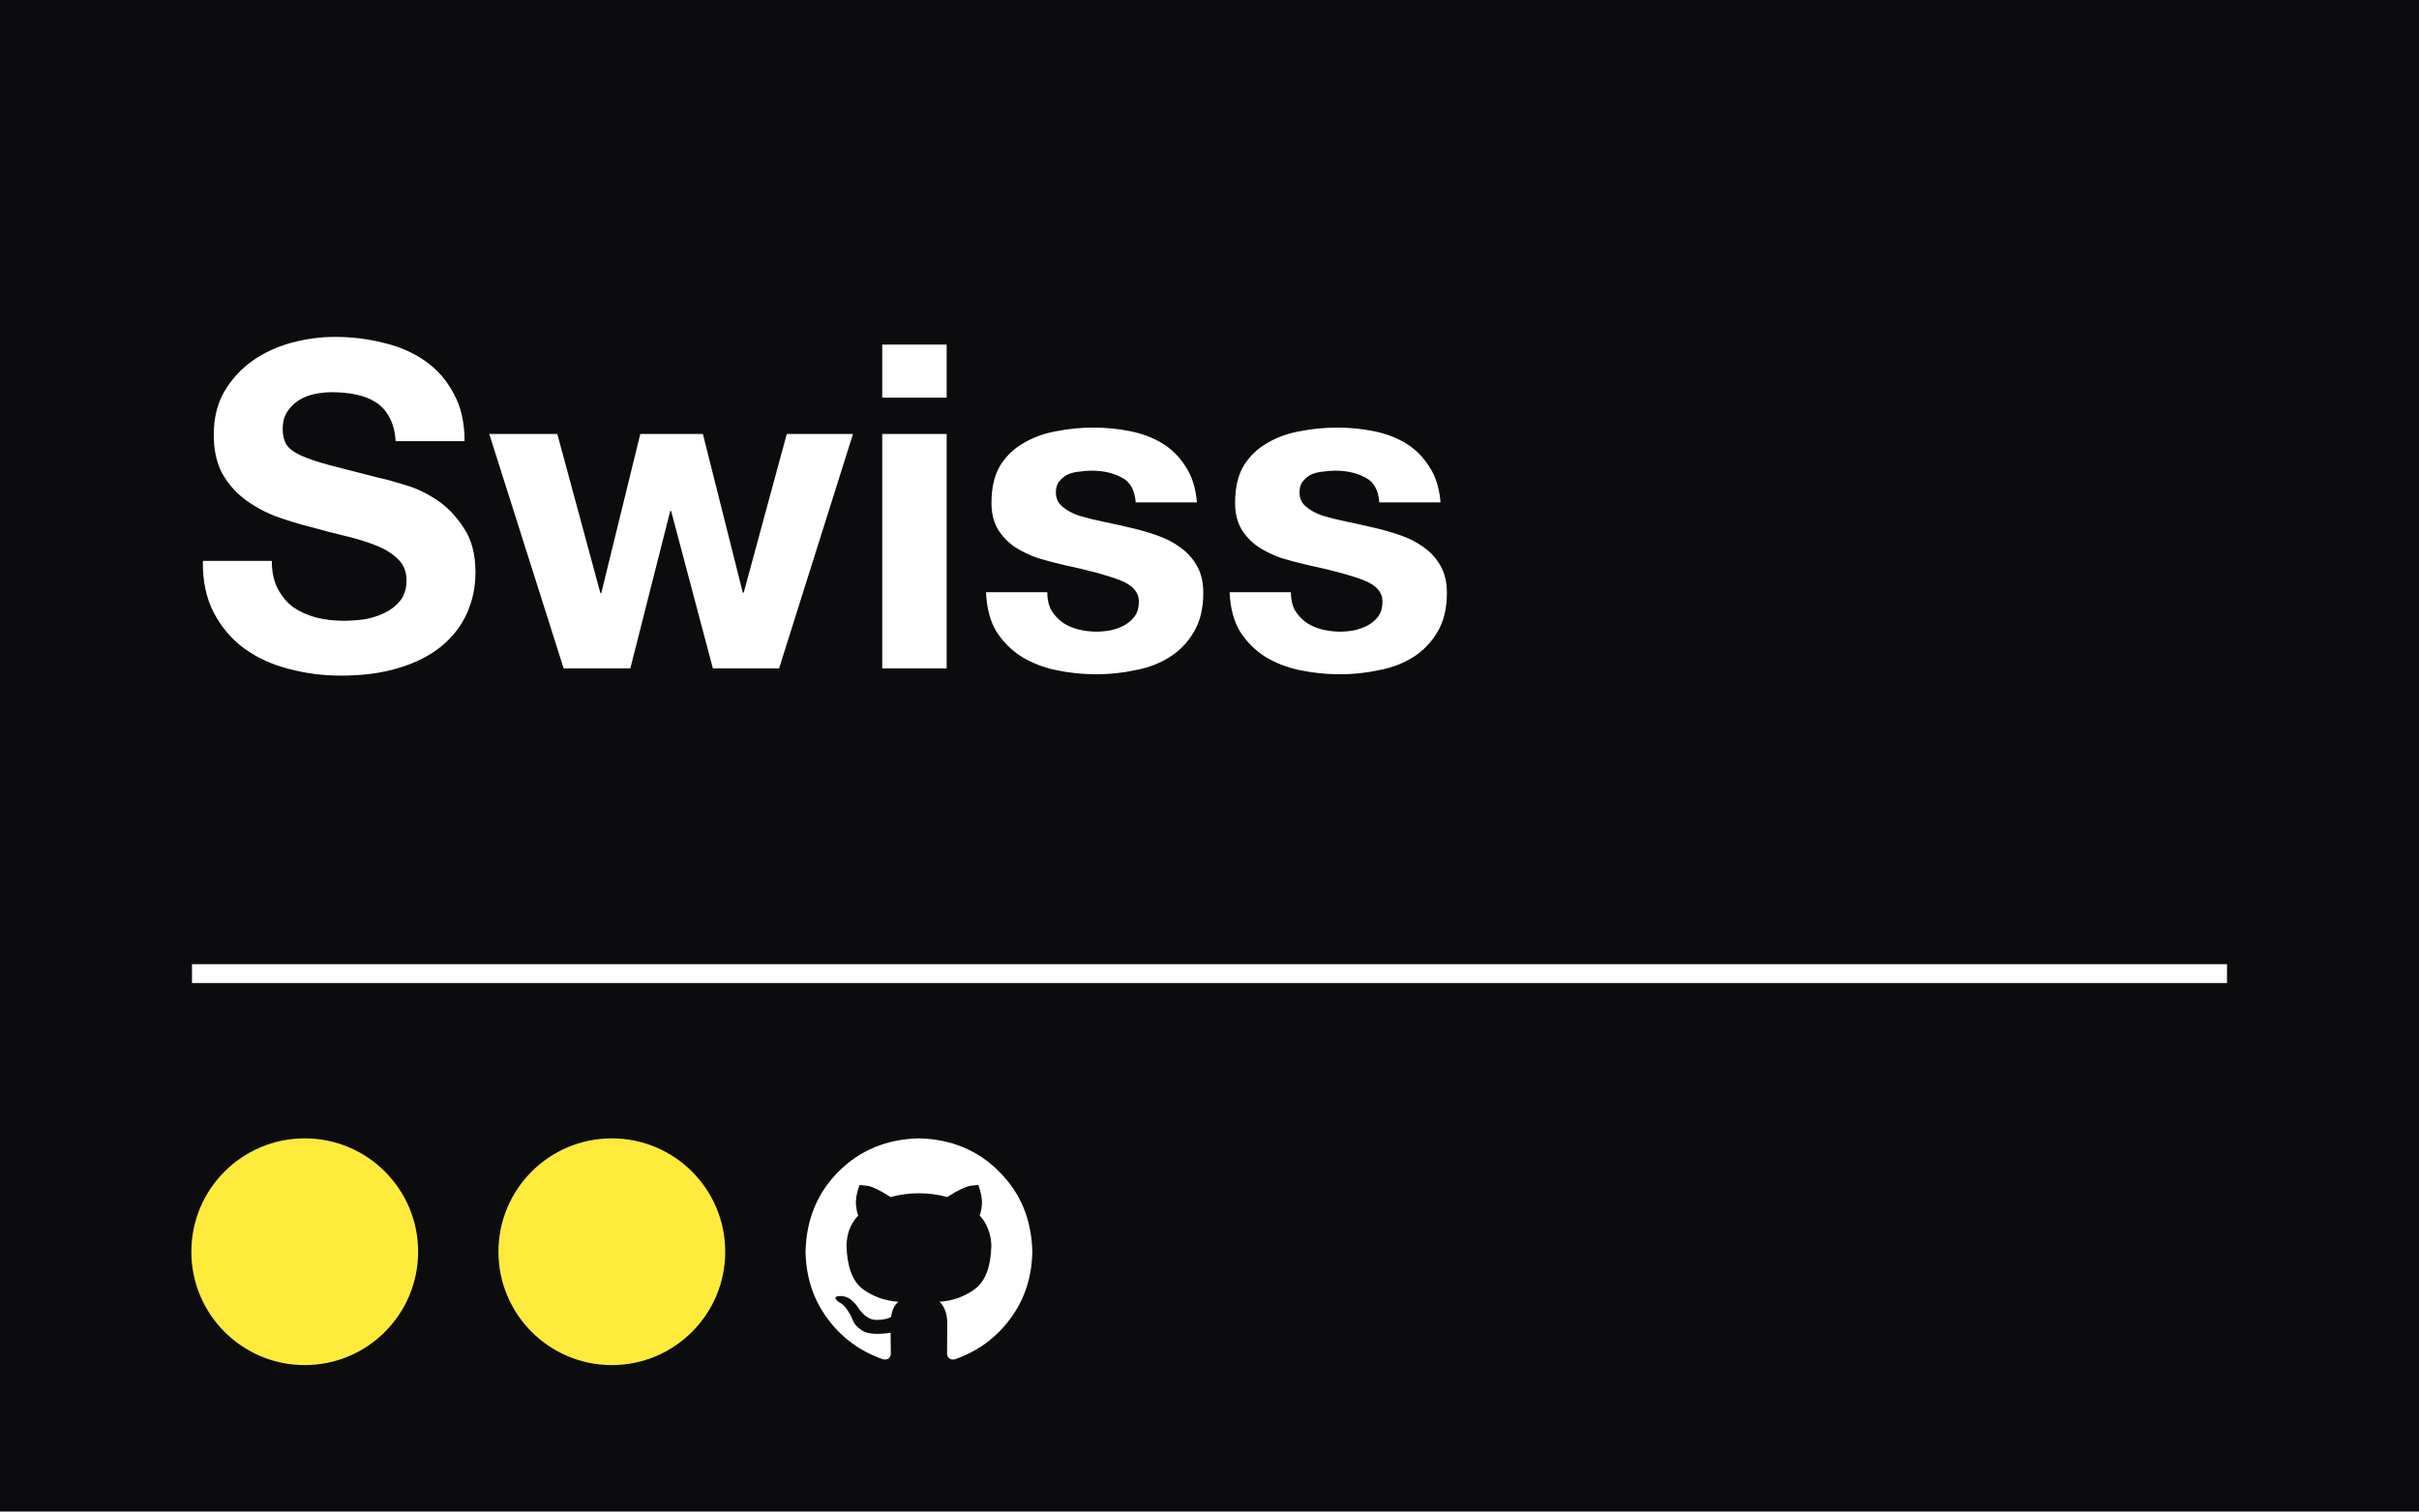
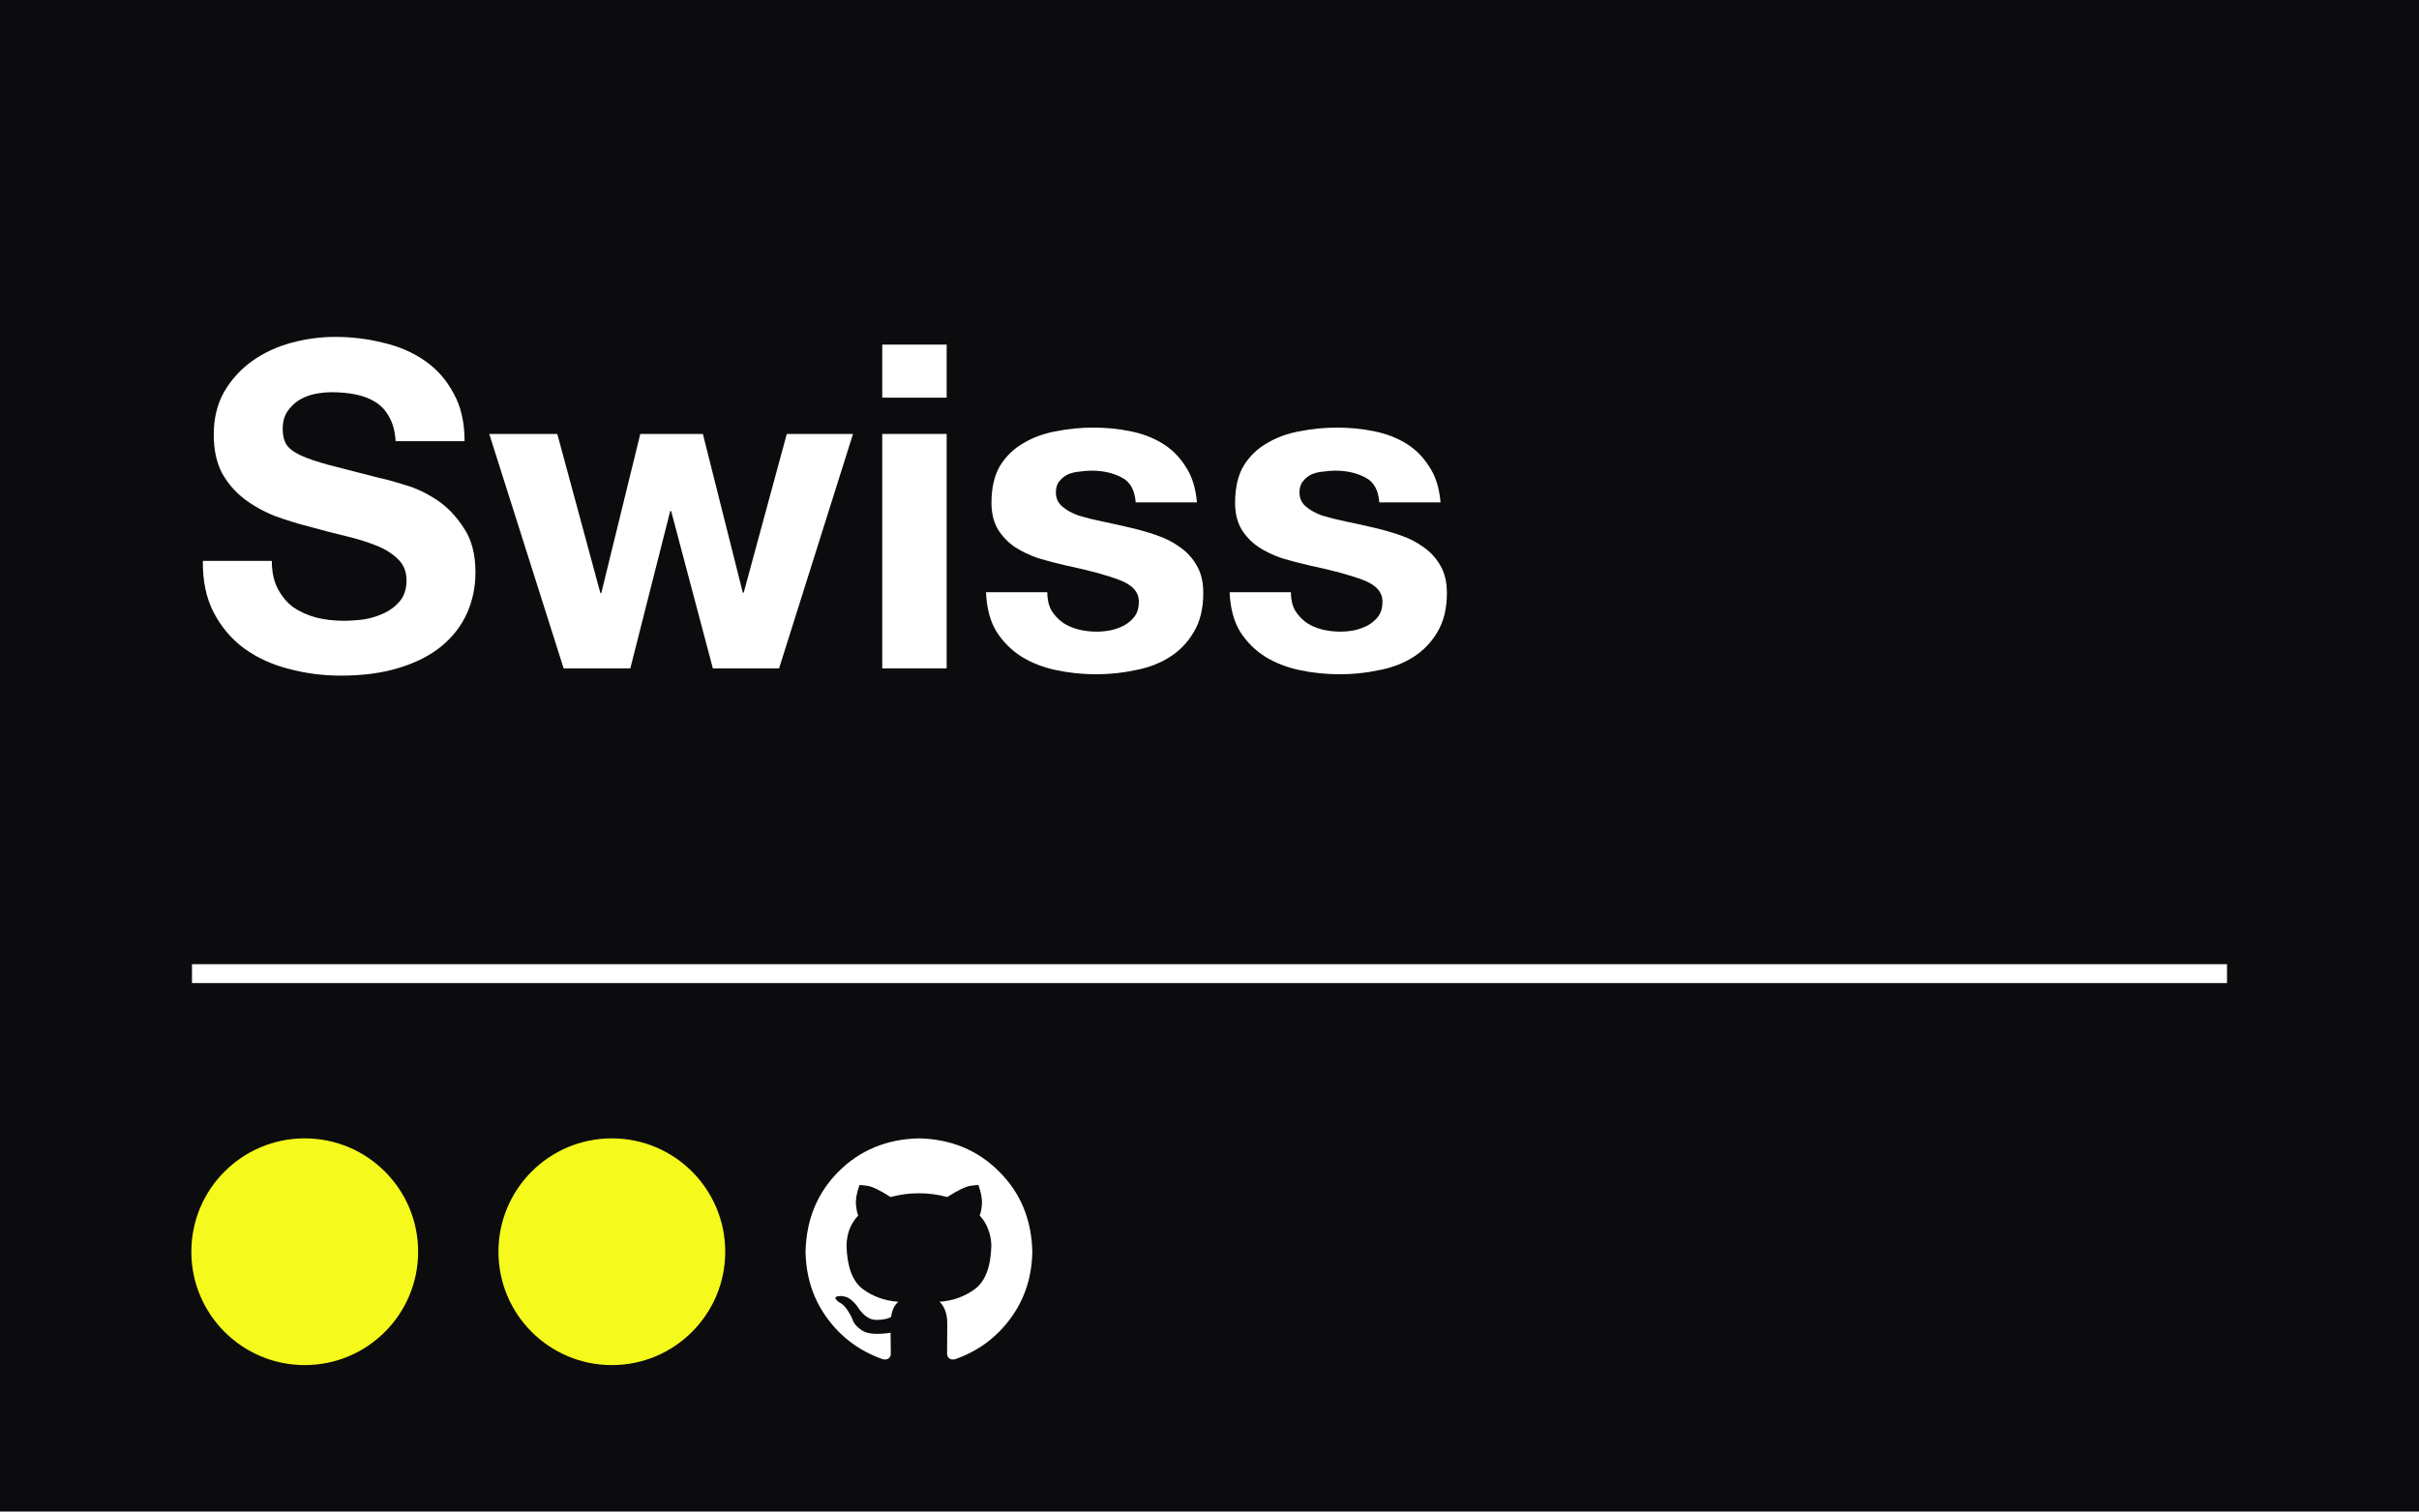
- <svg xmlns="http://www.w3.org/2000/svg" xmlns:xlink="http://www.w3.org/1999/xlink" width="1024" height="640" viewBox="0 0 1024 640" version="1.1">
-   <g id="Canvas" transform="translate(-3131 244)">
+ <svg xmlns="http://www.w3.org/2000/svg" width="1024" height="640" viewBox="0 0 1024 640" fill="none">
+   <g id="swiss">
+     <rect id="Rectangle" width="1024" height="640" fill="#0C0C0F" />
    <g id="Swiss">
-       <g id="Rectangle">
-         <use xlink:href="#path0_fill" transform="translate(3131 -244)" fill="#0C0C0F" />
-       </g>
-       <g id="Swiss">
-         <use xlink:href="#path1_fill" transform="translate(3212.27 -148)" fill="#FFFFFF" />
-       </g>
-       <g id="Ellipse">
-         <use xlink:href="#path2_fill" transform="translate(3212 238)" fill="#FFEB3B" />
-       </g>
-       <g id="Ellipse">
-         <use xlink:href="#path2_fill" transform="translate(3342 238)" fill="#FFEB3B" />
-       </g>
-       <g id="Line">
-         <use xlink:href="#path3_stroke" transform="translate(3212.27 172.25)" fill="#FFFFFF" />
-       </g>
-       <g id="Logo">
-         <use xlink:href="#path4_fill" transform="translate(3472 238)" fill="#FFFFFF" />
-       </g>
+       <path d="M115.062 237.496H85.878C85.75 245.944 87.286 253.24 90.486 259.384C93.686 265.528 97.974 270.584 103.35 274.552C108.854 278.52 115.126 281.4 122.166 283.192C129.334 285.112 136.694 286.072 144.246 286.072C153.59 286.072 161.782 284.984 168.822 282.808C175.99 280.632 181.942 277.624 186.678 273.784C191.542 269.816 195.19 265.144 197.622 259.768C200.054 254.392 201.27 248.568 201.27 242.296C201.27 234.616 199.606 228.344 196.278 223.48C193.078 218.488 189.238 214.52 184.758 211.576C180.278 208.632 175.734 206.52 171.126 205.24C166.646 203.832 163.126 202.872 160.566 202.36C151.99 200.184 145.014 198.392 139.638 196.984C134.39 195.576 130.23 194.168 127.158 192.76C124.214 191.352 122.23 189.816 121.206 188.152C120.182 186.488 119.67 184.312 119.67 181.624C119.67 178.68 120.31 176.248 121.59 174.328C122.87 172.408 124.47 170.808 126.39 169.528C128.438 168.248 130.678 167.352 133.11 166.84C135.542 166.328 137.974 166.072 140.406 166.072C144.118 166.072 147.51 166.392 150.582 167.032C153.782 167.672 156.598 168.76 159.03 170.296C161.462 171.832 163.382 173.944 164.79 176.632C166.326 179.32 167.222 182.712 167.478 186.808H196.662C196.662 178.872 195.126 172.152 192.054 166.648C189.11 161.016 185.078 156.408 179.958 152.824C174.838 149.24 168.95 146.68 162.294 145.144C155.766 143.48 148.918 142.648 141.75 142.648C135.606 142.648 129.462 143.48 123.318 145.144C117.174 146.808 111.67 149.368 106.806 152.824C101.942 156.28 97.974 160.632 94.902 165.88C91.958 171 90.486 177.08 90.486 184.12C90.486 190.392 91.638 195.768 93.942 200.248C96.374 204.6 99.51 208.248 103.35 211.192C107.19 214.136 111.542 216.568 116.406 218.488C121.27 220.28 126.262 221.816 131.382 223.096C136.374 224.504 141.302 225.784 146.166 226.936C151.03 228.088 155.382 229.432 159.222 230.968C163.062 232.504 166.134 234.424 168.438 236.728C170.87 239.032 172.086 242.04 172.086 245.752C172.086 249.208 171.19 252.088 169.398 254.392C167.606 256.568 165.366 258.296 162.678 259.576C159.99 260.856 157.11 261.752 154.038 262.264C150.966 262.648 148.086 262.84 145.398 262.84C141.43 262.84 137.59 262.392 133.878 261.496C130.166 260.472 126.902 259 124.086 257.08C121.398 255.032 119.222 252.408 117.558 249.208C115.894 246.008 115.062 242.104 115.062 237.496Z" fill="white" />
+       <path d="M329.797 283L361.094 183.736H333.061L314.821 250.936H314.437L297.541 183.736H271.045L254.533 251.128H254.149L235.909 183.736H207.109L238.597 283H266.821L283.717 216.376H284.101L301.765 283H329.797Z" fill="white" />
+       <path d="M400.732 168.376V145.912H373.468V168.376H400.732ZM373.468 183.736V283H400.732V183.736H373.468Z" fill="white" />
+       <path d="M443.32 250.744H417.4C417.656 257.4 419.128 262.968 421.816 267.448C424.632 271.8 428.152 275.32 432.376 278.008C436.728 280.696 441.656 282.616 447.16 283.768C452.664 284.92 458.296 285.496 464.056 285.496C469.688 285.496 475.192 284.92 480.568 283.768C486.072 282.744 490.936 280.888 495.16 278.2C499.384 275.512 502.776 271.992 505.336 267.64C508.024 263.16 509.368 257.656 509.368 251.128C509.368 246.52 508.472 242.68 506.68 239.608C504.888 236.408 502.52 233.784 499.576 231.736C496.632 229.56 493.24 227.832 489.4 226.552C485.688 225.272 481.848 224.184 477.88 223.288C474.04 222.392 470.264 221.56 466.552 220.792C462.84 220.024 459.512 219.192 456.568 218.296C453.752 217.272 451.448 215.992 449.656 214.456C447.864 212.92 446.968 210.936 446.968 208.504C446.968 206.456 447.48 204.856 448.504 203.704C449.528 202.424 450.744 201.464 452.152 200.824C453.688 200.184 455.353 199.8 457.145 199.672C458.936 199.416 460.6 199.288 462.136 199.288C467 199.288 471.224 200.248 474.809 202.168C478.392 203.96 480.376 207.48 480.76 212.728H506.68C506.168 206.584 504.568 201.528 501.88 197.56C499.32 193.464 496.056 190.2 492.089 187.768C488.12 185.336 483.576 183.608 478.456 182.584C473.464 181.56 468.28 181.048 462.904 181.048C457.528 181.048 452.28 181.56 447.16 182.584C442.04 183.48 437.432 185.144 433.336 187.576C429.24 189.88 425.912 193.08 423.352 197.176C420.92 201.272 419.704 206.52 419.704 212.92C419.704 217.272 420.6 220.984 422.392 224.056C424.184 227 426.552 229.496 429.496 231.544C432.44 233.464 435.769 235.064 439.48 236.344C443.321 237.496 447.224 238.52 451.192 239.416C460.92 241.464 468.472 243.512 473.848 245.56C479.352 247.608 482.104 250.68 482.104 254.776C482.104 257.208 481.528 259.256 480.376 260.92C479.224 262.456 477.752 263.736 475.96 264.76C474.296 265.656 472.377 266.36 470.201 266.872C468.153 267.256 466.169 267.448 464.249 267.448C461.561 267.448 458.936 267.128 456.376 266.488C453.944 265.848 451.768 264.888 449.848 263.608C447.928 262.2 446.328 260.472 445.048 258.424C443.896 256.248 443.32 253.688 443.32 250.744Z" fill="white" />
+       <path d="M546.445 250.744H520.525C520.781 257.4 522.253 262.968 524.941 267.448C527.757 271.8 531.277 275.32 535.501 278.008C539.853 280.696 544.781 282.616 550.285 283.768C555.789 284.92 561.421 285.496 567.181 285.496C572.813 285.496 578.317 284.92 583.693 283.768C589.197 282.744 594.062 280.888 598.286 278.2C602.51 275.512 605.902 271.992 608.462 267.64C611.15 263.16 612.494 257.656 612.494 251.128C612.494 246.52 611.598 242.68 609.806 239.608C608.014 236.408 605.646 233.784 602.702 231.736C599.758 229.56 596.365 227.832 592.525 226.552C588.813 225.272 584.973 224.184 581.005 223.288C577.165 222.392 573.389 221.56 569.677 220.792C565.965 220.024 562.637 219.192 559.693 218.296C556.877 217.272 554.573 215.992 552.781 214.456C550.989 212.92 550.093 210.936 550.093 208.504C550.093 206.456 550.605 204.856 551.629 203.704C552.653 202.424 553.869 201.464 555.277 200.824C556.813 200.184 558.478 199.8 560.27 199.672C562.061 199.416 563.725 199.288 565.261 199.288C570.125 199.288 574.349 200.248 577.934 202.168C581.517 203.96 583.501 207.48 583.885 212.728H609.806C609.294 206.584 607.693 201.528 605.005 197.56C602.445 193.464 599.181 190.2 595.213 187.768C591.245 185.336 586.701 183.608 581.581 182.584C576.589 181.56 571.405 181.048 566.029 181.048C560.653 181.048 555.405 181.56 550.285 182.584C545.165 183.48 540.557 185.144 536.461 187.576C532.365 189.88 529.037 193.08 526.477 197.176C524.045 201.272 522.829 206.52 522.829 212.92C522.829 217.272 523.725 220.984 525.517 224.056C527.309 227 529.677 229.496 532.621 231.544C535.565 233.464 538.894 235.064 542.605 236.344C546.446 237.496 550.349 238.52 554.317 239.416C564.045 241.464 571.597 243.512 576.973 245.56C582.477 247.608 585.229 250.68 585.229 254.776C585.229 257.208 584.653 259.256 583.501 260.92C582.349 262.456 580.877 263.736 579.085 264.76C577.421 265.656 575.502 266.36 573.326 266.872C571.278 267.256 569.294 267.448 567.374 267.448C564.686 267.448 562.061 267.128 559.501 266.488C557.069 265.848 554.893 264.888 552.973 263.608C551.053 262.2 549.453 260.472 548.173 258.424C547.021 256.248 546.445 253.688 546.445 250.744Z" fill="white" />
    </g>
+     <circle id="Ellipse" cx="129" cy="530" r="48" fill="#F5FA1C" />
+     <circle id="Ellipse_2" cx="259" cy="530" r="48" fill="#F5FA1C" />
+     <line id="Line" x1="81.27" y1="412.25" x2="942.73" y2="412.25" stroke="white" stroke-width="8" />
+     <path id="Logo" d="M389 482C375.375 482.312 364.031 487 354.969 496.062C345.969 505.062 341.312 516.375 341 530C341.188 540.75 344.281 550.188 350.281 558.312C356.281 566.438 364.125 572.188 373.812 575.562C375 575.75 375.844 575.562 376.344 575C376.844 574.5 377.094 573.906 377.094 573.219L377 564.312C371.125 565.188 367.062 564.844 364.812 563.281C362.562 561.719 361.25 560.156 360.875 558.594C360.562 557.781 359.938 556.625 359 555.125C358.062 553.625 357.062 552.531 356 551.844C355 551.344 354.25 550.719 353.75 549.969C353.312 549.219 354.031 548.812 355.906 548.75C357.781 548.812 359.344 549.438 360.594 550.625C361.906 551.812 362.781 552.812 363.219 553.625C365.531 557.062 368.062 558.812 370.812 558.875C373.562 558.875 375.688 558.469 377.188 557.656C377.438 556.094 377.812 554.781 378.312 553.719C378.875 552.656 379.531 551.812 380.281 551.188C374.656 550.812 369.656 549.031 365.281 545.844C360.906 542.594 358.594 536.469 358.344 527.469C358.406 524.844 358.844 522.469 359.656 520.344C360.531 518.219 361.75 516.312 363.312 514.625C362.938 514 362.625 512.562 362.375 510.312C362.125 508.062 362.594 505.25 363.781 501.875C363.781 501.688 364.844 501.75 366.969 502.062C369.094 502.312 372.438 503.906 377 506.844C380.875 505.781 384.875 505.25 389 505.25C393.125 505.25 397.125 505.781 401 506.844C405.562 503.906 408.906 502.312 411.031 502.062C413.156 501.75 414.219 501.688 414.219 501.875C415.406 505.25 415.875 508.062 415.625 510.312C415.375 512.562 415.062 514 414.688 514.625C416.25 516.312 417.438 518.219 418.25 520.344C419.125 522.469 419.594 524.844 419.656 527.469C419.406 536.469 417.062 542.594 412.625 545.844C408.25 549.031 403.281 550.812 397.719 551.188C398.594 551.938 399.344 553.062 399.969 554.562C400.594 556 400.938 557.844 401 560.094L400.906 573.219C400.906 573.906 401.156 574.5 401.656 575C402.156 575.562 403 575.75 404.188 575.562C413.875 572.188 421.719 566.438 427.719 558.312C433.719 550.188 436.812 540.75 437 530C436.688 516.375 432 505.062 422.938 496.062C413.938 487 402.625 482.312 389 482Z" fill="white" />
  </g>
-   <defs>
-     <path id="path0_fill" d="M 0 0L 1024 0L 1024 640L 0 640L 0 0Z" />
-     <path id="path1_fill" d="M 33.792 141.496L 4.608 141.496C 4.48 149.944 6.016 157.24 9.216 163.384C 12.416 169.528 16.704 174.584 22.08 178.552C 27.584 182.52 33.856 185.4 40.896 187.192C 48.064 189.112 55.424 190.072 62.976 190.072C 72.32 190.072 80.512 188.984 87.552 186.808C 94.72 184.632 100.672 181.624 105.408 177.784C 110.272 173.816 113.92 169.144 116.352 163.768C 118.784 158.392 120 152.568 120 146.296C 120 138.616 118.336 132.344 115.008 127.48C 111.808 122.488 107.968 118.52 103.488 115.576C 99.008 112.632 94.464 110.52 89.856 109.24C 85.376 107.832 81.856 106.872 79.296 106.36C 70.72 104.184 63.744 102.392 58.368 100.984C 53.12 99.576 48.96 98.168 45.888 96.76C 42.944 95.352 40.96 93.816 39.936 92.152C 38.912 90.488 38.4 88.312 38.4 85.624C 38.4 82.68 39.04 80.248 40.32 78.328C 41.6 76.408 43.2 74.808 45.12 73.528C 47.168 72.248 49.408 71.352 51.84 70.84C 54.272 70.328 56.704 70.072 59.136 70.072C 62.848 70.072 66.24 70.392 69.312 71.032C 72.512 71.672 75.328 72.76 77.76 74.296C 80.192 75.832 82.112 77.944 83.52 80.632C 85.056 83.32 85.952 86.712 86.208 90.808L 115.392 90.808C 115.392 82.872 113.856 76.152 110.784 70.648C 107.84 65.016 103.808 60.408 98.688 56.824C 93.568 53.24 87.68 50.68 81.024 49.144C 74.496 47.48 67.648 46.648 60.48 46.648C 54.336 46.648 48.192 47.48 42.048 49.144C 35.904 50.808 30.4 53.368 25.536 56.824C 20.672 60.28 16.704 64.632 13.632 69.88C 10.688 75 9.216 81.08 9.216 88.12C 9.216 94.392 10.368 99.768 12.672 104.248C 15.104 108.6 18.24 112.248 22.08 115.192C 25.92 118.136 30.272 120.568 35.136 122.488C 40 124.28 44.992 125.816 50.112 127.096C 55.104 128.504 60.032 129.784 64.896 130.936C 69.76 132.088 74.112 133.432 77.952 134.968C 81.792 136.504 84.864 138.424 87.168 140.728C 89.6 143.032 90.816 146.04 90.816 149.752C 90.816 153.208 89.92 156.088 88.128 158.392C 86.336 160.568 84.096 162.296 81.408 163.576C 78.72 164.856 75.84 165.752 72.768 166.264C 69.696 166.648 66.816 166.84 64.128 166.84C 60.16 166.84 56.32 166.392 52.608 165.496C 48.896 164.472 45.632 163 42.816 161.08C 40.128 159.032 37.952 156.408 36.288 153.208C 34.624 150.008 33.792 146.104 33.792 141.496ZM 248.527 187L 279.824 87.736L 251.792 87.736L 233.551 154.936L 233.167 154.936L 216.271 87.736L 189.775 87.736L 173.263 155.128L 172.879 155.128L 154.64 87.736L 125.84 87.736L 157.328 187L 185.552 187L 202.448 120.376L 202.832 120.376L 220.496 187L 248.527 187ZM 319.463 72.376L 319.463 49.912L 292.198 49.912L 292.198 72.376L 319.463 72.376ZM 292.198 87.736L 292.198 187L 319.463 187L 319.463 87.736L 292.198 87.736ZM 362.051 154.744L 336.13 154.744C 336.386 161.4 337.858 166.968 340.547 171.448C 343.363 175.8 346.883 179.32 351.107 182.008C 355.459 184.696 360.387 186.616 365.891 187.768C 371.394 188.92 377.026 189.496 382.787 189.496C 388.419 189.496 393.923 188.92 399.299 187.768C 404.802 186.744 409.667 184.888 413.89 182.2C 418.115 179.512 421.507 175.992 424.066 171.64C 426.754 167.16 428.099 161.656 428.099 155.128C 428.099 150.52 427.202 146.68 425.41 143.608C 423.619 140.408 421.251 137.784 418.306 135.736C 415.362 133.56 411.97 131.832 408.131 130.552C 404.419 129.272 400.579 128.184 396.611 127.288C 392.771 126.392 388.994 125.56 385.282 124.792C 381.57 124.024 378.243 123.192 375.298 122.296C 372.483 121.272 370.179 119.992 368.386 118.456C 366.595 116.92 365.698 114.936 365.698 112.504C 365.698 110.456 366.21 108.856 367.234 107.704C 368.259 106.424 369.475 105.464 370.882 104.824C 372.418 104.184 374.083 103.8 375.875 103.672C 377.666 103.416 379.331 103.288 380.866 103.288C 385.731 103.288 389.954 104.248 393.539 106.168C 397.122 107.96 399.106 111.48 399.49 116.728L 425.41 116.728C 424.899 110.584 423.299 105.528 420.611 101.56C 418.05 97.464 414.787 94.2 410.819 91.768C 406.85 89.336 402.307 87.608 397.187 86.584C 392.195 85.56 387.01 85.048 381.635 85.048C 376.259 85.048 371.011 85.56 365.891 86.584C 360.77 87.48 356.163 89.144 352.067 91.576C 347.97 93.88 344.642 97.08 342.082 101.176C 339.651 105.272 338.435 110.52 338.435 116.92C 338.435 121.272 339.33 124.984 341.122 128.056C 342.915 131 345.283 133.496 348.227 135.544C 351.17 137.464 354.499 139.064 358.21 140.344C 362.051 141.496 365.955 142.52 369.922 143.416C 379.651 145.464 387.202 147.512 392.579 149.56C 398.082 151.608 400.834 154.68 400.834 158.776C 400.834 161.208 400.259 163.256 399.106 164.92C 397.955 166.456 396.483 167.736 394.69 168.76C 393.026 169.656 391.107 170.36 388.93 170.872C 386.882 171.256 384.898 171.448 382.979 171.448C 380.291 171.448 377.666 171.128 375.106 170.488C 372.675 169.848 370.499 168.888 368.578 167.608C 366.658 166.2 365.059 164.472 363.778 162.424C 362.626 160.248 362.051 157.688 362.051 154.744ZM 465.176 154.744L 439.255 154.744C 439.511 161.4 440.983 166.968 443.672 171.448C 446.488 175.8 450.008 179.32 454.232 182.008C 458.584 184.696 463.512 186.616 469.016 187.768C 474.519 188.92 480.151 189.496 485.912 189.496C 491.544 189.496 497.048 188.92 502.424 187.768C 507.927 186.744 512.792 184.888 517.015 182.2C 521.24 179.512 524.632 175.992 527.191 171.64C 529.879 167.16 531.224 161.656 531.224 155.128C 531.224 150.52 530.327 146.68 528.535 143.608C 526.744 140.408 524.376 137.784 521.431 135.736C 518.487 133.56 515.095 131.832 511.256 130.552C 507.544 129.272 503.704 128.184 499.736 127.288C 495.896 126.392 492.119 125.56 488.407 124.792C 484.695 124.024 481.368 123.192 478.423 122.296C 475.608 121.272 473.304 119.992 471.511 118.456C 469.72 116.92 468.823 114.936 468.823 112.504C 468.823 110.456 469.335 108.856 470.359 107.704C 471.384 106.424 472.6 105.464 474.007 104.824C 475.543 104.184 477.208 103.8 479 103.672C 480.791 103.416 482.456 103.288 483.991 103.288C 488.856 103.288 493.079 104.248 496.664 106.168C 500.247 107.96 502.231 111.48 502.615 116.728L 528.535 116.728C 528.024 110.584 526.424 105.528 523.736 101.56C 521.175 97.464 517.912 94.2 513.944 91.768C 509.975 89.336 505.432 87.608 500.312 86.584C 495.32 85.56 490.135 85.048 484.76 85.048C 479.384 85.048 474.136 85.56 469.016 86.584C 463.895 87.48 459.288 89.144 455.192 91.576C 451.095 93.88 447.767 97.08 445.207 101.176C 442.776 105.272 441.56 110.52 441.56 116.92C 441.56 121.272 442.455 124.984 444.247 128.056C 446.04 131 448.408 133.496 451.352 135.544C 454.295 137.464 457.624 139.064 461.335 140.344C 465.176 141.496 469.08 142.52 473.047 143.416C 482.776 145.464 490.327 147.512 495.704 149.56C 501.207 151.608 503.959 154.68 503.959 158.776C 503.959 161.208 503.384 163.256 502.231 164.92C 501.08 166.456 499.608 167.736 497.815 168.76C 496.151 169.656 494.232 170.36 492.055 170.872C 490.007 171.256 488.023 171.448 486.104 171.448C 483.416 171.448 480.791 171.128 478.231 170.488C 475.8 169.848 473.624 168.888 471.703 167.608C 469.783 166.2 468.184 164.472 466.903 162.424C 465.751 160.248 465.176 157.688 465.176 154.744Z" />
-     <path id="path2_fill" d="M 96 48C 96 74.51 74.51 96 48 96C 21.49 96 0 74.51 0 48C 0 21.49 21.49 0 48 0C 74.51 0 96 21.49 96 48Z" />
-     <path id="path3_stroke" d="M 0 0L 861.46 0L 861.46 -8L 0 -8L 0 0Z" />
-     <path id="path4_fill" d="M 48 0C 34.375 0.312 23.031 5 13.969 14.062C 4.969 23.062 0.312 34.375 0 48C 0.188 58.75 3.281 68.188 9.281 76.312C 15.281 84.438 23.125 90.188 32.812 93.562C 34 93.75 34.844 93.562 35.344 93C 35.844 92.5 36.094 91.906 36.094 91.219L 36 82.312C 30.125 83.188 26.062 82.844 23.812 81.281C 21.562 79.719 20.25 78.156 19.875 76.594C 19.562 75.781 18.938 74.625 18 73.125C 17.062 71.625 16.062 70.531 15 69.844C 14 69.344 13.25 68.719 12.75 67.969C 12.312 67.219 13.031 66.812 14.906 66.75C 16.781 66.812 18.344 67.438 19.594 68.625C 20.906 69.812 21.781 70.812 22.219 71.625C 24.531 75.062 27.062 76.812 29.812 76.875C 32.562 76.875 34.688 76.469 36.188 75.656C 36.438 74.094 36.812 72.781 37.312 71.719C 37.875 70.656 38.531 69.812 39.281 69.188C 33.656 68.812 28.656 67.031 24.281 63.844C 19.906 60.594 17.594 54.469 17.344 45.469C 17.406 42.844 17.844 40.469 18.656 38.344C 19.531 36.219 20.75 34.312 22.312 32.625C 21.938 32 21.625 30.562 21.375 28.312C 21.125 26.062 21.594 23.25 22.781 19.875C 22.781 19.688 23.844 19.75 25.969 20.062C 28.094 20.312 31.438 21.906 36 24.844C 39.875 23.781 43.875 23.25 48 23.25C 52.125 23.25 56.125 23.781 60 24.844C 64.562 21.906 67.906 20.312 70.031 20.062C 72.156 19.75 73.219 19.688 73.219 19.875C 74.406 23.25 74.875 26.062 74.625 28.312C 74.375 30.562 74.062 32 73.688 32.625C 75.25 34.312 76.438 36.219 77.25 38.344C 78.125 40.469 78.594 42.844 78.656 45.469C 78.406 54.469 76.062 60.594 71.625 63.844C 67.25 67.031 62.281 68.812 56.719 69.188C 57.594 69.938 58.344 71.062 58.969 72.562C 59.594 74 59.938 75.844 60 78.094L 59.906 91.219C 59.906 91.906 60.156 92.5 60.656 93C 61.156 93.562 62 93.75 63.188 93.562C 72.875 90.188 80.719 84.438 86.719 76.312C 92.719 68.188 95.812 58.75 96 48C 95.688 34.375 91 23.062 81.938 14.062C 72.938 5 61.625 0.312 48 0Z" />
-   </defs>
</svg>
